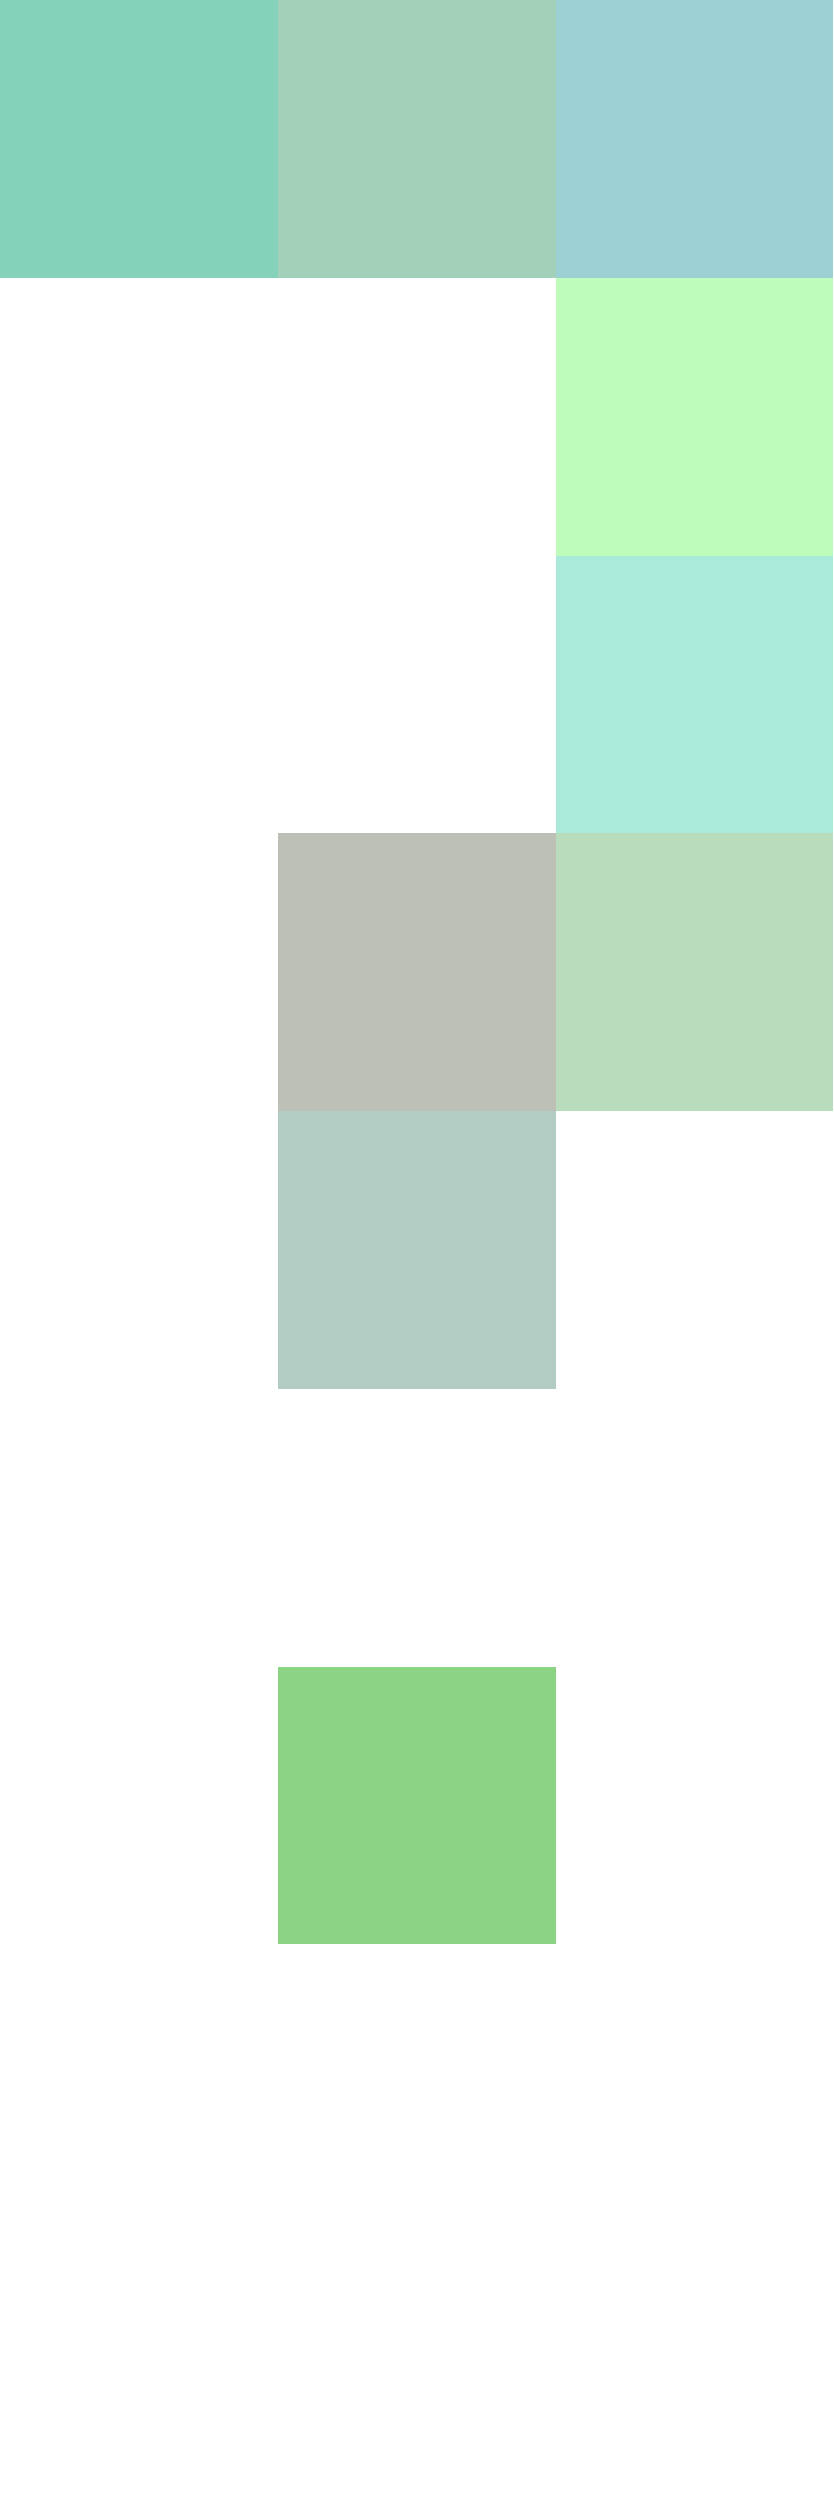
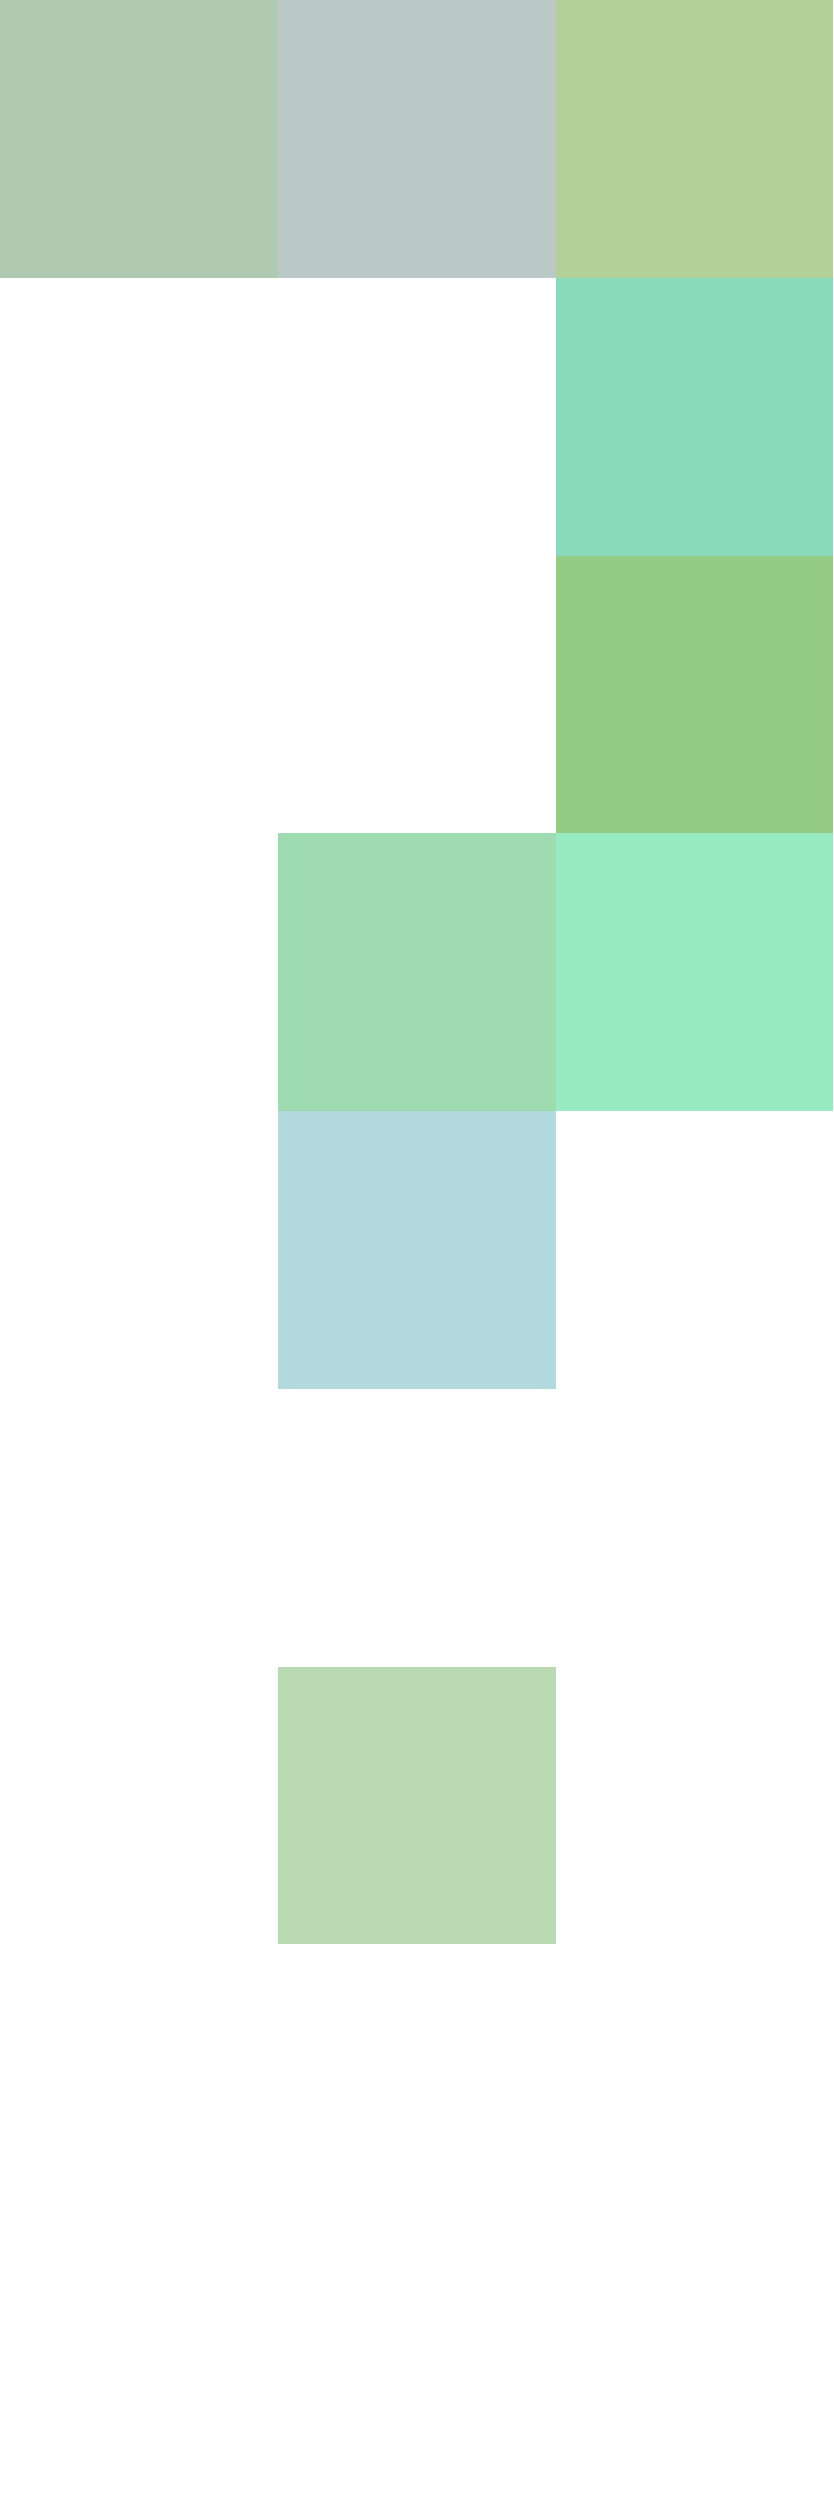
<svg xmlns="http://www.w3.org/2000/svg" width="72" height="216" viewBox="0 0 3 9" shape-rendering="crispEdges">
  <g>
-     <rect x="0" y="0" width="1" height="1" fill="rgb(10,166,116)" fill-opacity="0.500" />
-     <rect x="1" y="0" width="1" height="1" fill="rgb(72,162,114)" fill-opacity="0.500" />
-     <rect x="2" y="0" width="1" height="1" fill="rgb(60,163,171)" fill-opacity="0.500" />
-     <rect x="2" y="1" width="1" height="1" fill="rgb(124,251,118)" fill-opacity="0.500" />
-     <rect x="2" y="2" width="1" height="1" fill="rgb(84,214,185)" fill-opacity="0.500" />
-     <rect x="1" y="3" width="1" height="1" fill="rgb(122,131,110)" fill-opacity="0.500" />
-     <rect x="2" y="3" width="1" height="1" fill="rgb(115,186,122)" fill-opacity="0.500" />
-     <rect x="1" y="4" width="1" height="1" fill="rgb(102,154,139)" fill-opacity="0.500" />
-     <rect x="1" y="6" width="1" height="1" fill="rgb(26,171,11)" fill-opacity="0.500" />
+     <rect x="0" y="0" width="1" height="1" fill="rgb(99,151,102)" fill-opacity="0.500" />
+     <rect x="1" y="0" width="1" height="1" fill="rgb(120,151,143)" fill-opacity="0.500" />
+     <rect x="2" y="0" width="1" height="1" fill="rgb(105,162,53)" fill-opacity="0.500" />
+     <rect x="2" y="1" width="1" height="1" fill="rgb(21,180,121)" fill-opacity="0.500" />
+     <rect x="2" y="2" width="1" height="1" fill="rgb(45,155,9)" fill-opacity="0.500" />
+     <rect x="1" y="3" width="1" height="1" fill="rgb(64,184,101)" fill-opacity="0.500" />
+     <rect x="2" y="3" width="1" height="1" fill="rgb(51,217,133)" fill-opacity="0.500" />
+     <rect x="1" y="4" width="1" height="1" fill="rgb(102,182,190)" fill-opacity="0.500" />
+     <rect x="1" y="6" width="1" height="1" fill="rgb(119,182,107)" fill-opacity="0.500" />
  </g>
</svg>
